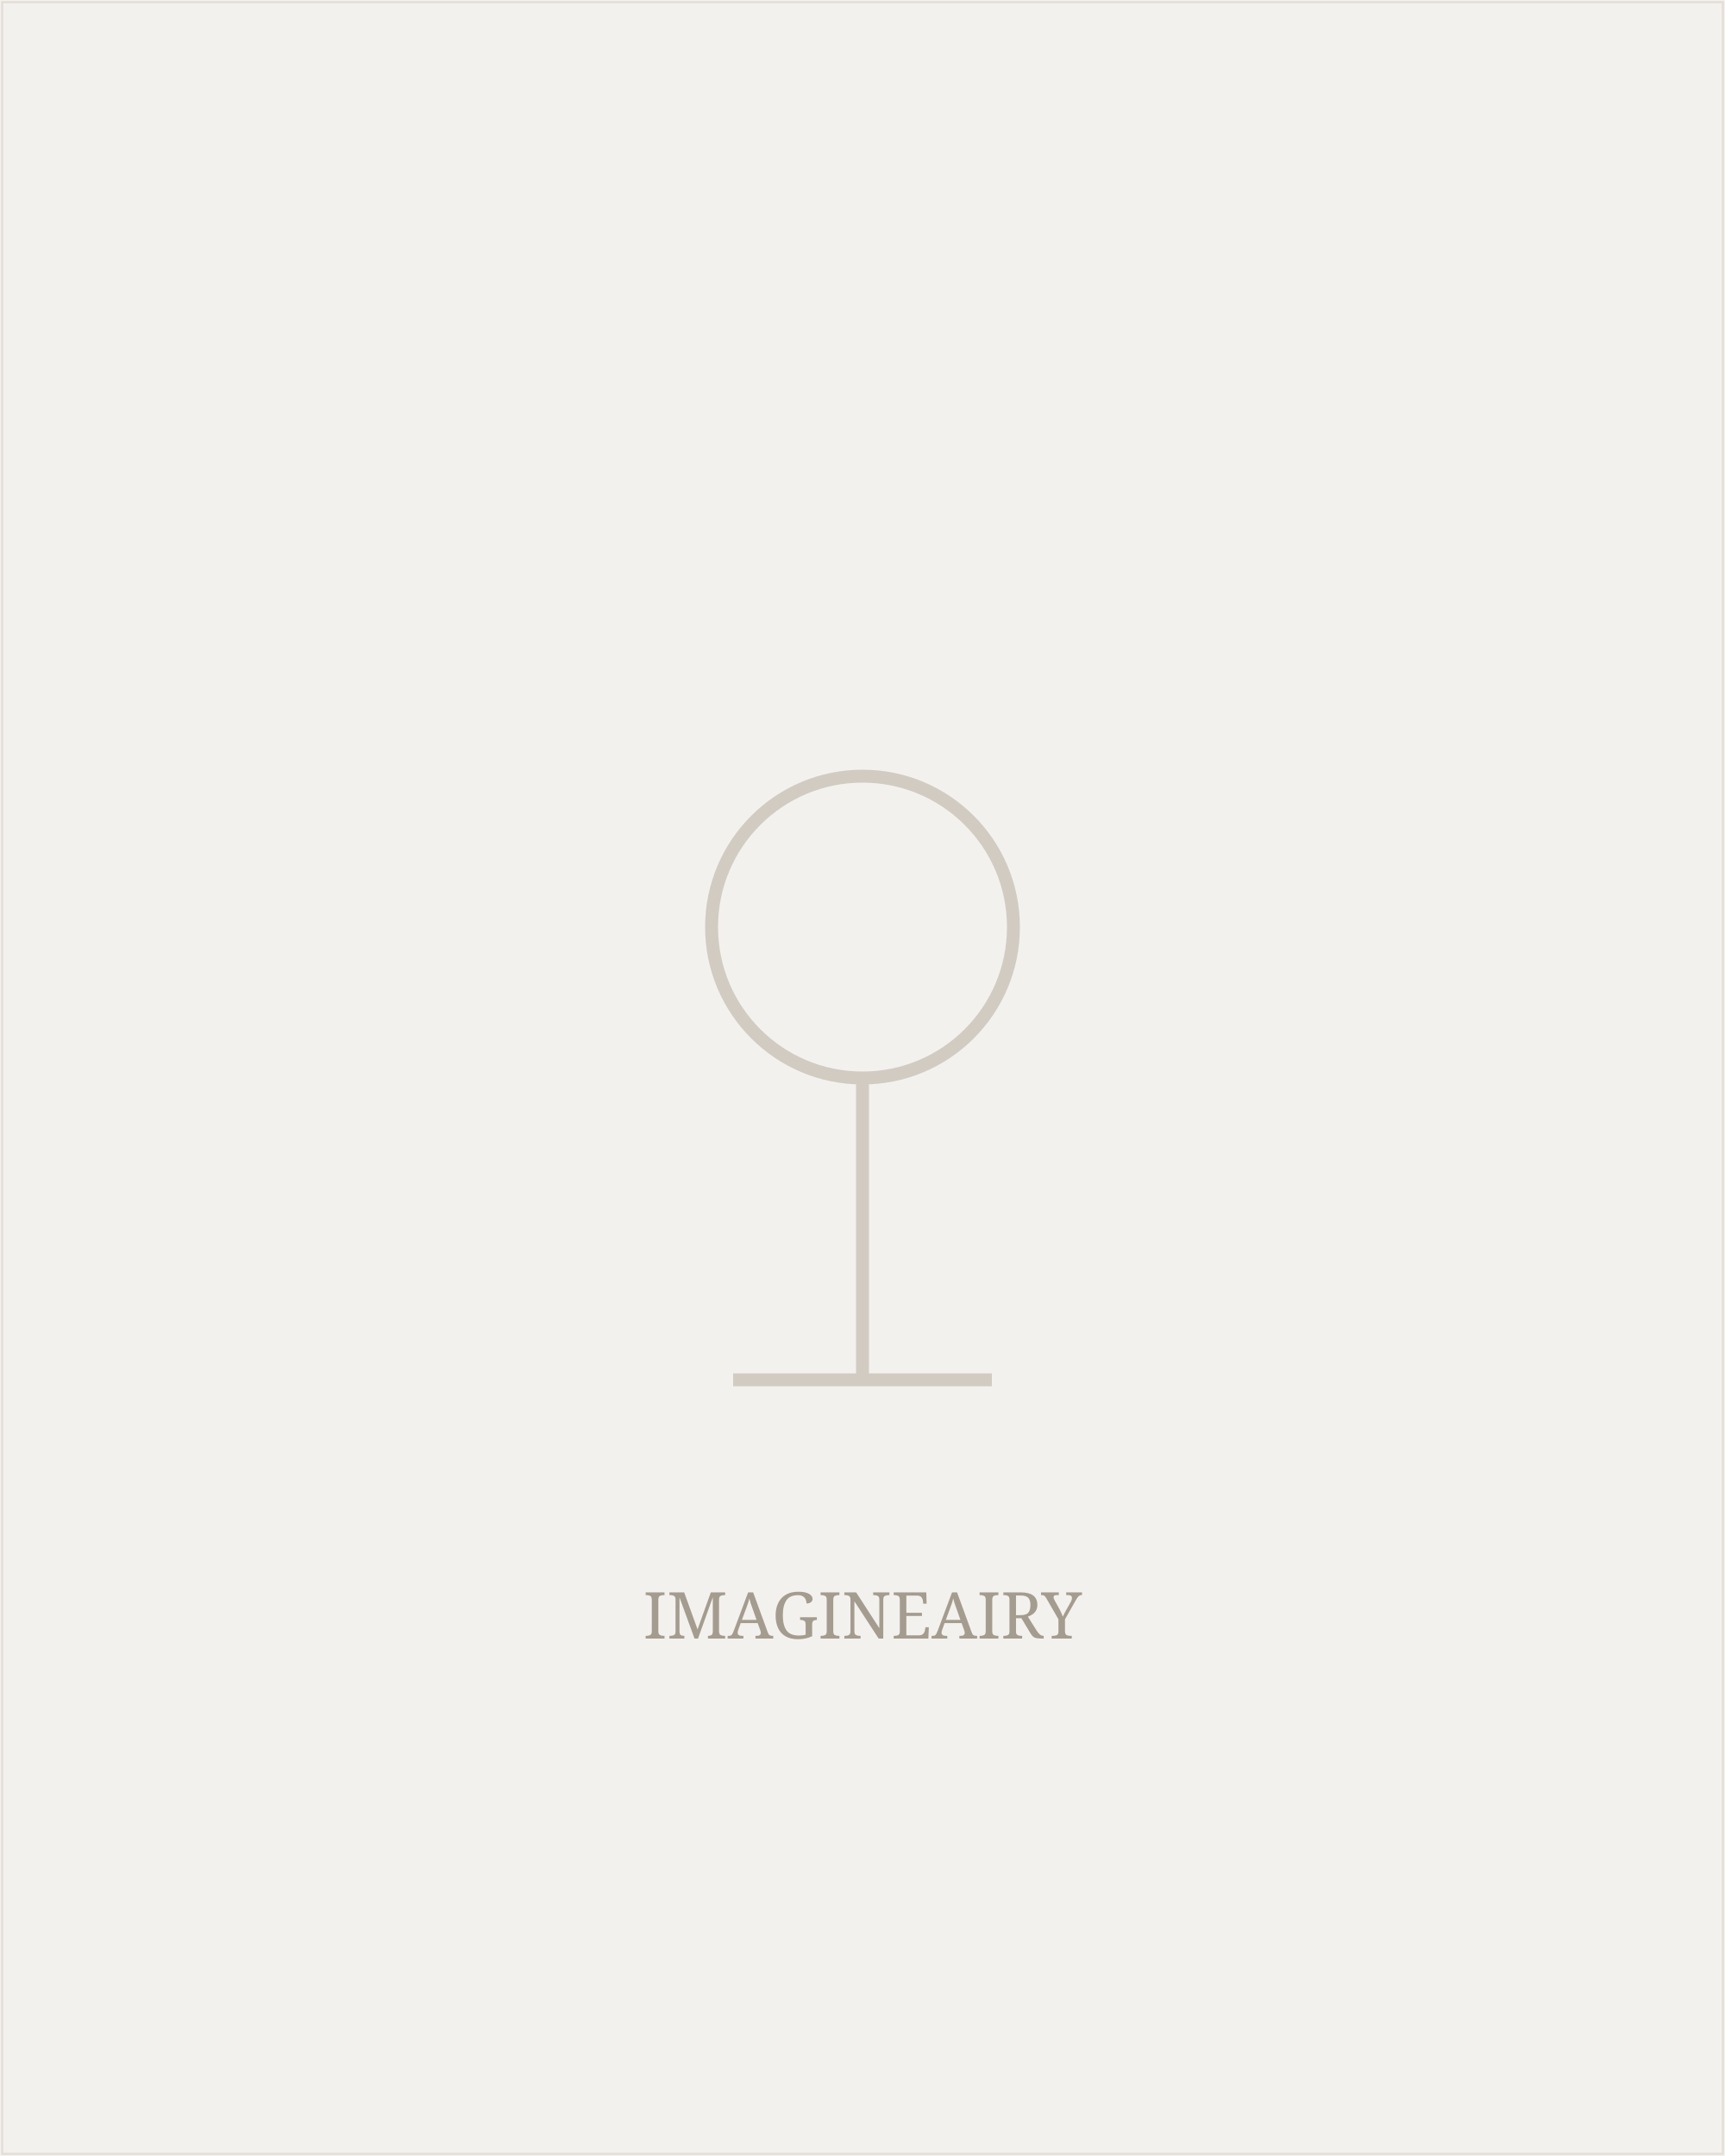
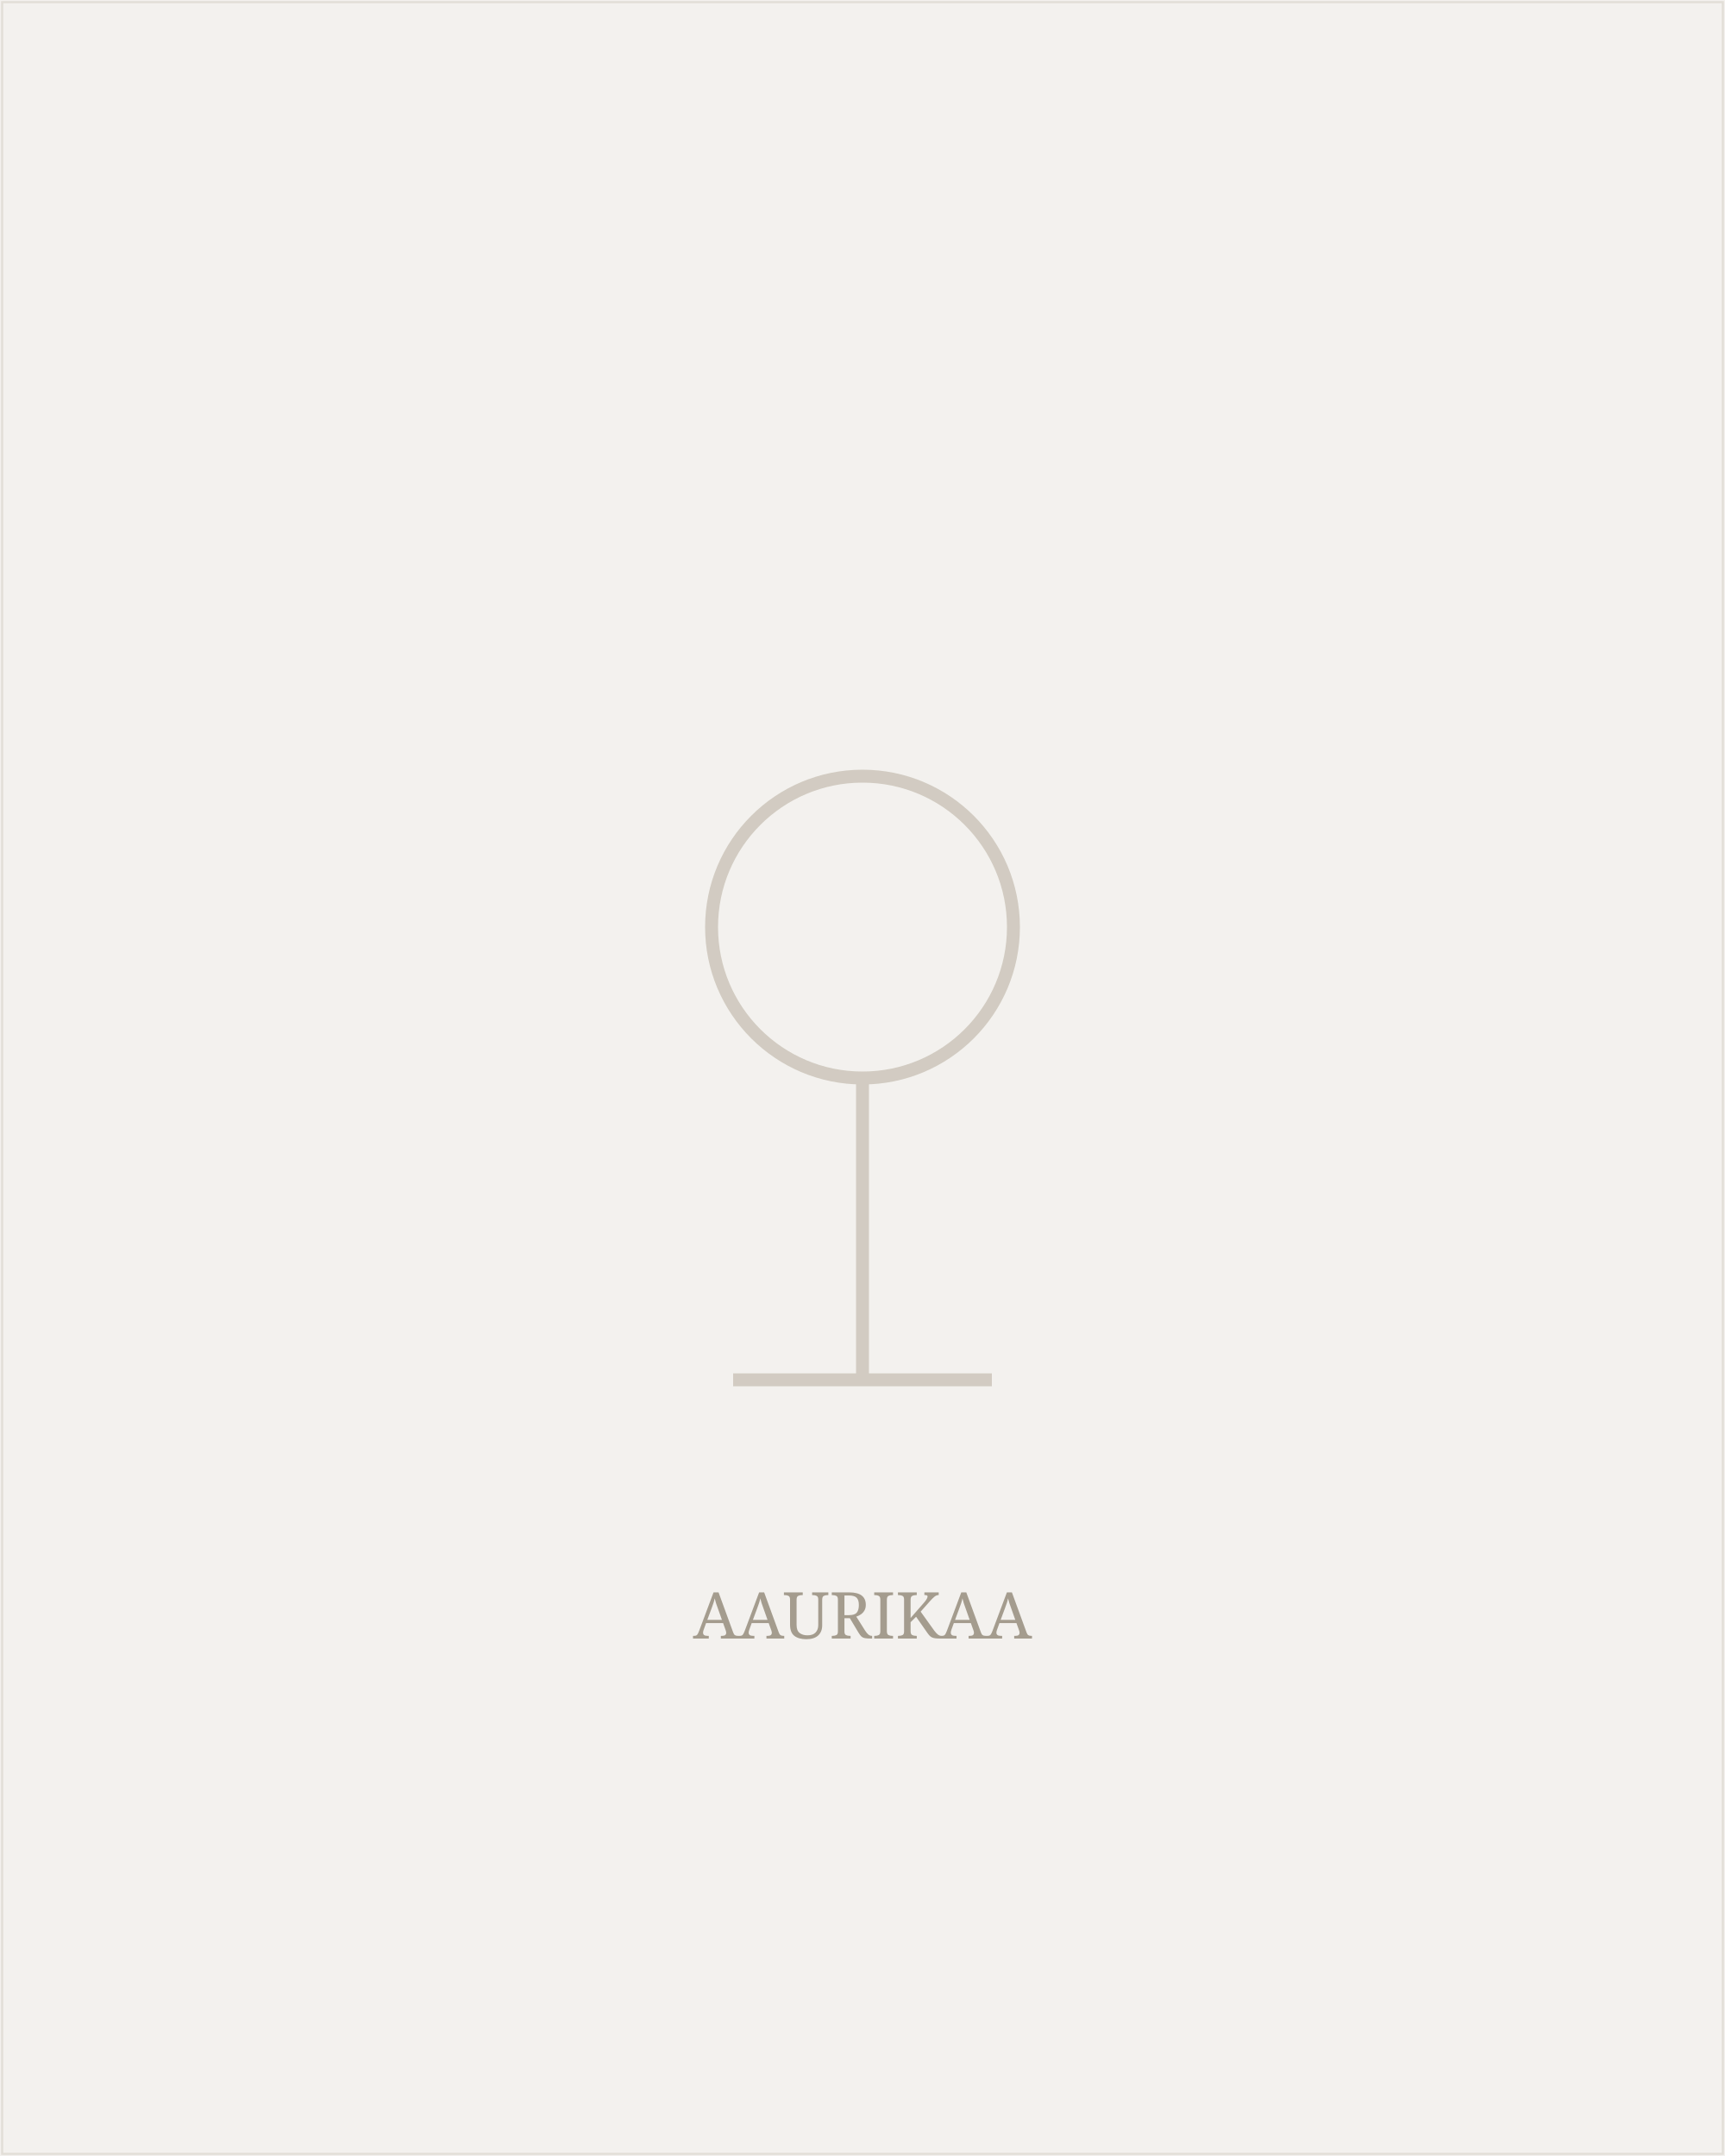
<svg xmlns="http://www.w3.org/2000/svg" width="800" height="1000" viewBox="0 0 800 1000" role="img" aria-label="Placeholder image">
  <rect width="800" height="1000" fill="#f3f1ee" />
  <rect x="1" y="1" width="798" height="998" fill="none" stroke="#e2ded7" />
  <g fill="none" opacity="0.8">
    <circle cx="400" cy="430" r="70" fill="none" stroke="#c9c2b6" stroke-width="6" />
    <path d="M400 500 L400 640 M340 640 L460 640" stroke="#c9c2b6" stroke-width="6" fill="none" />
  </g>
-   <text x="400" y="760" text-anchor="middle" font-family="Georgia, serif" font-size="30" fill="#a49c8e">IMAGINEAIRY</text>
+   <text x="400" y="760" text-anchor="middle" font-family="Georgia, serif" font-size="30" fill="#a49c8e">AAURIKAA</text>
</svg>
